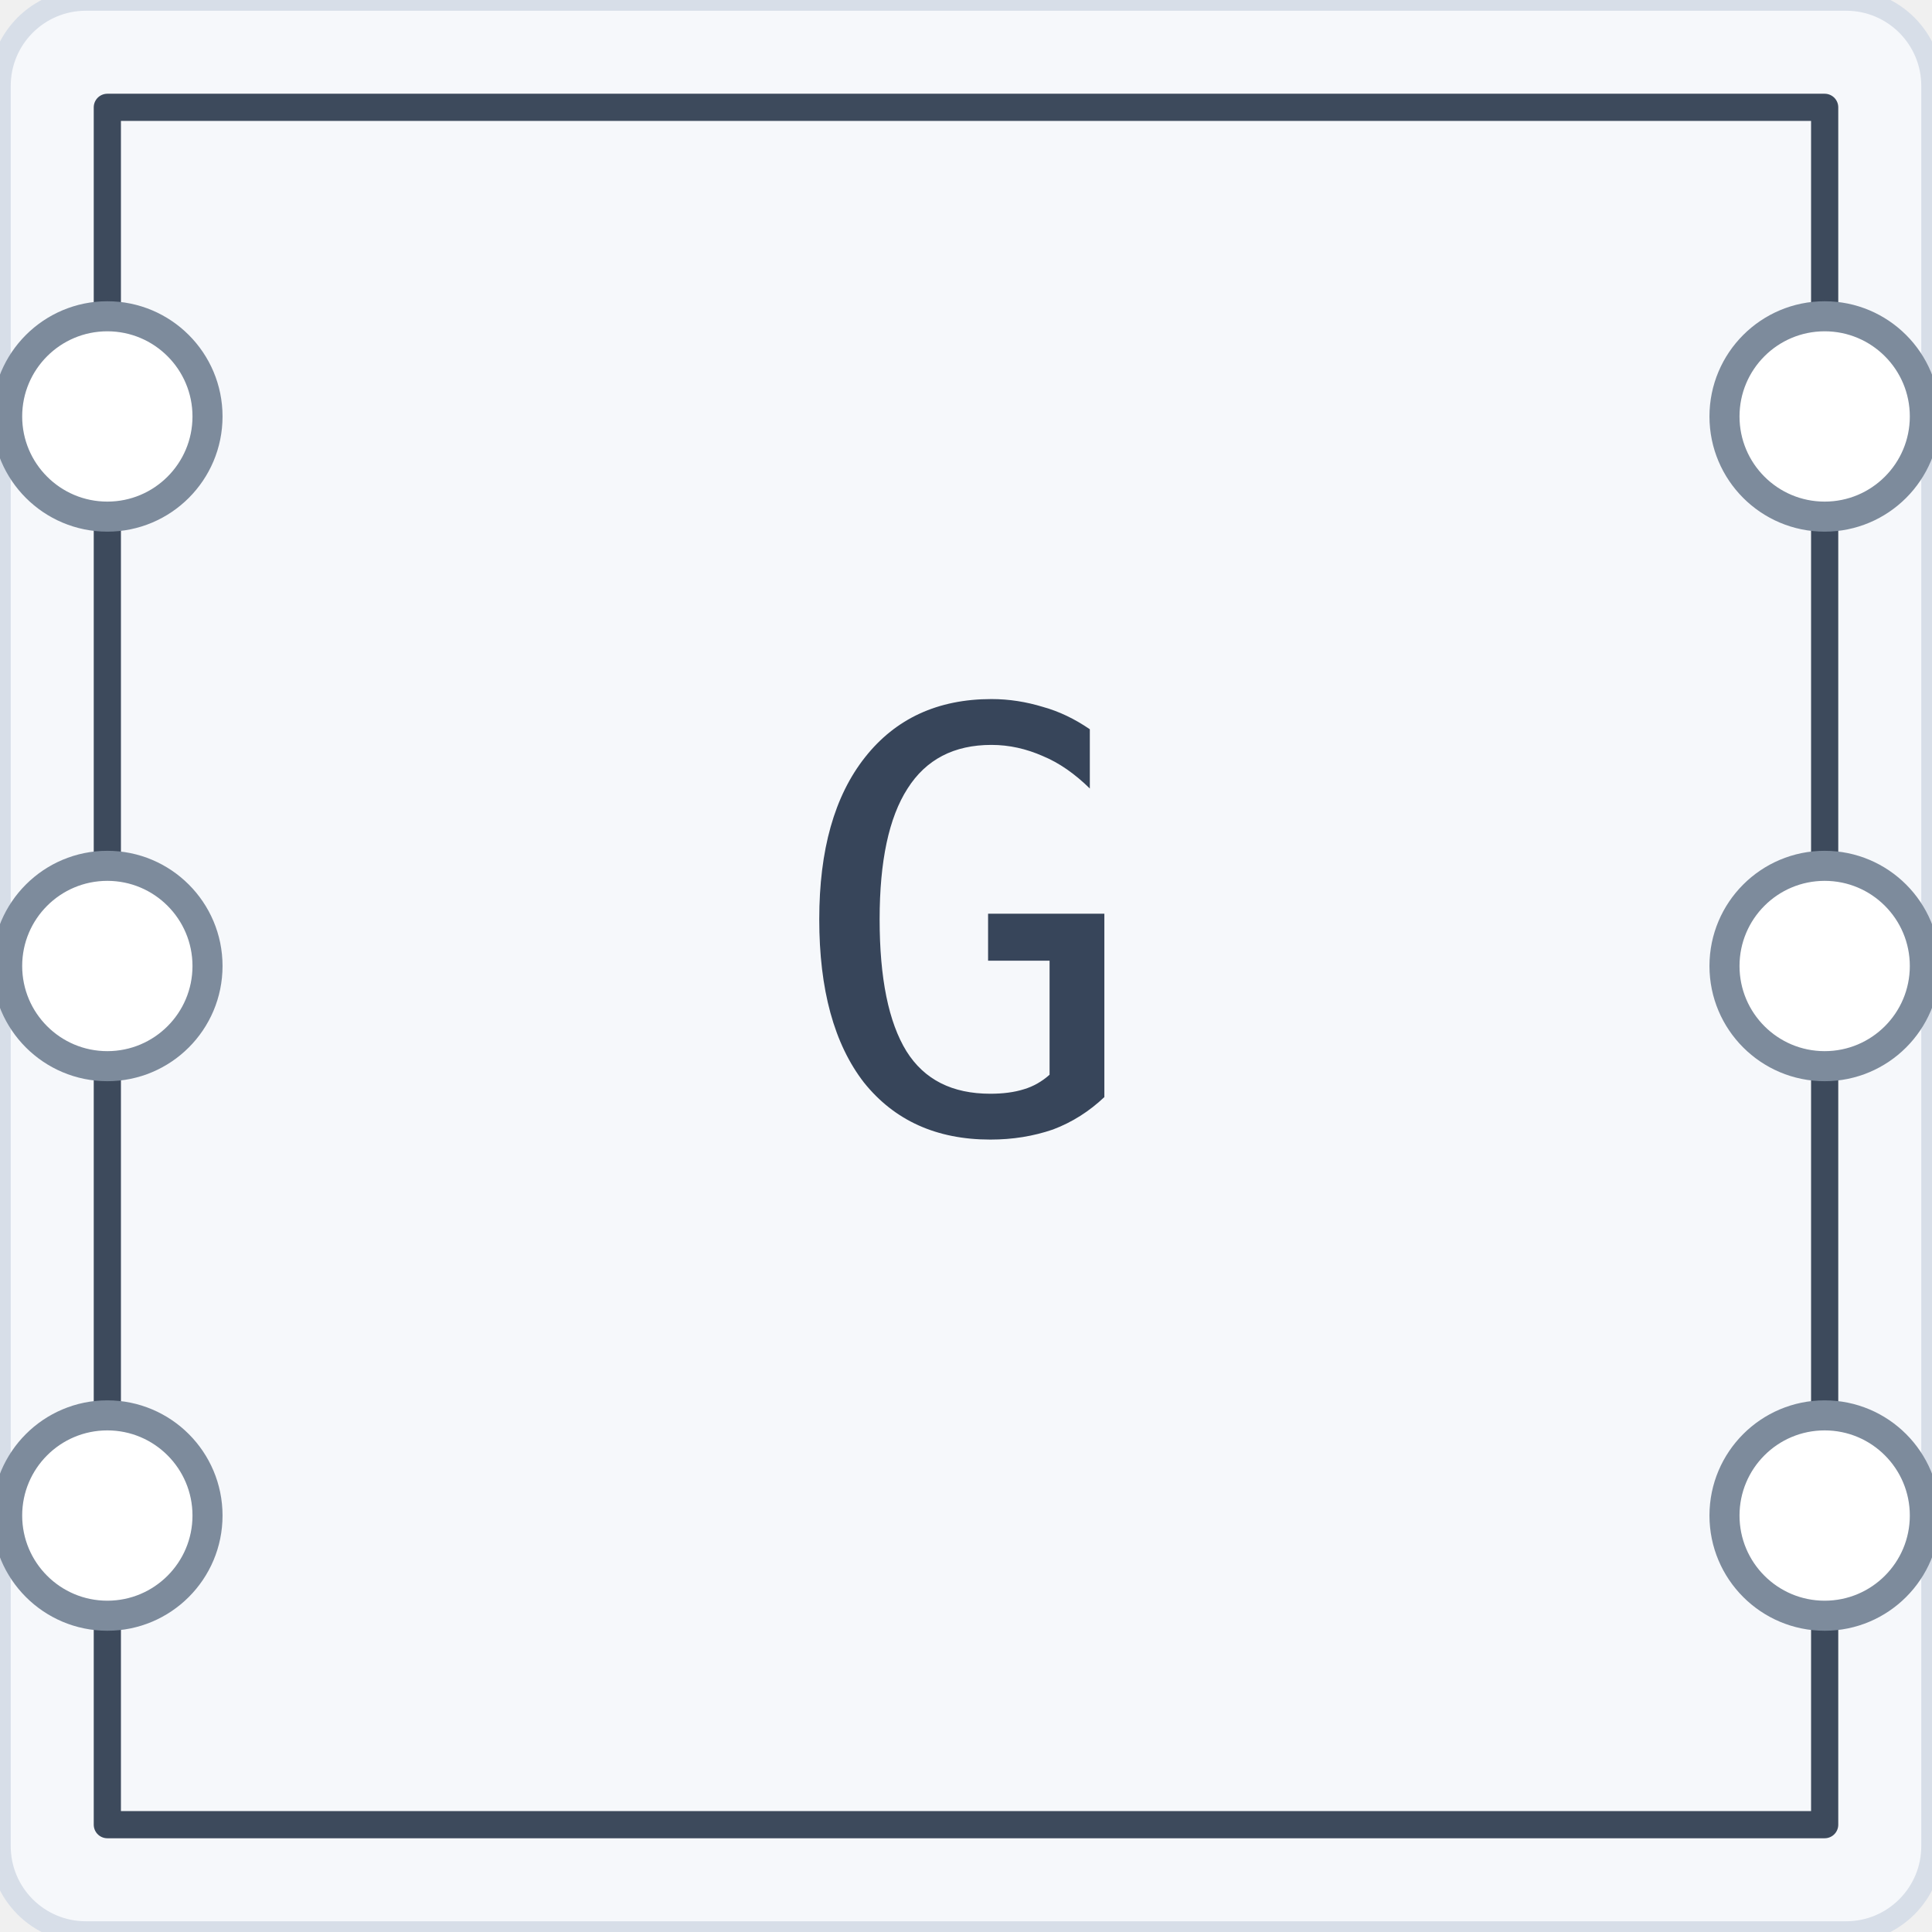
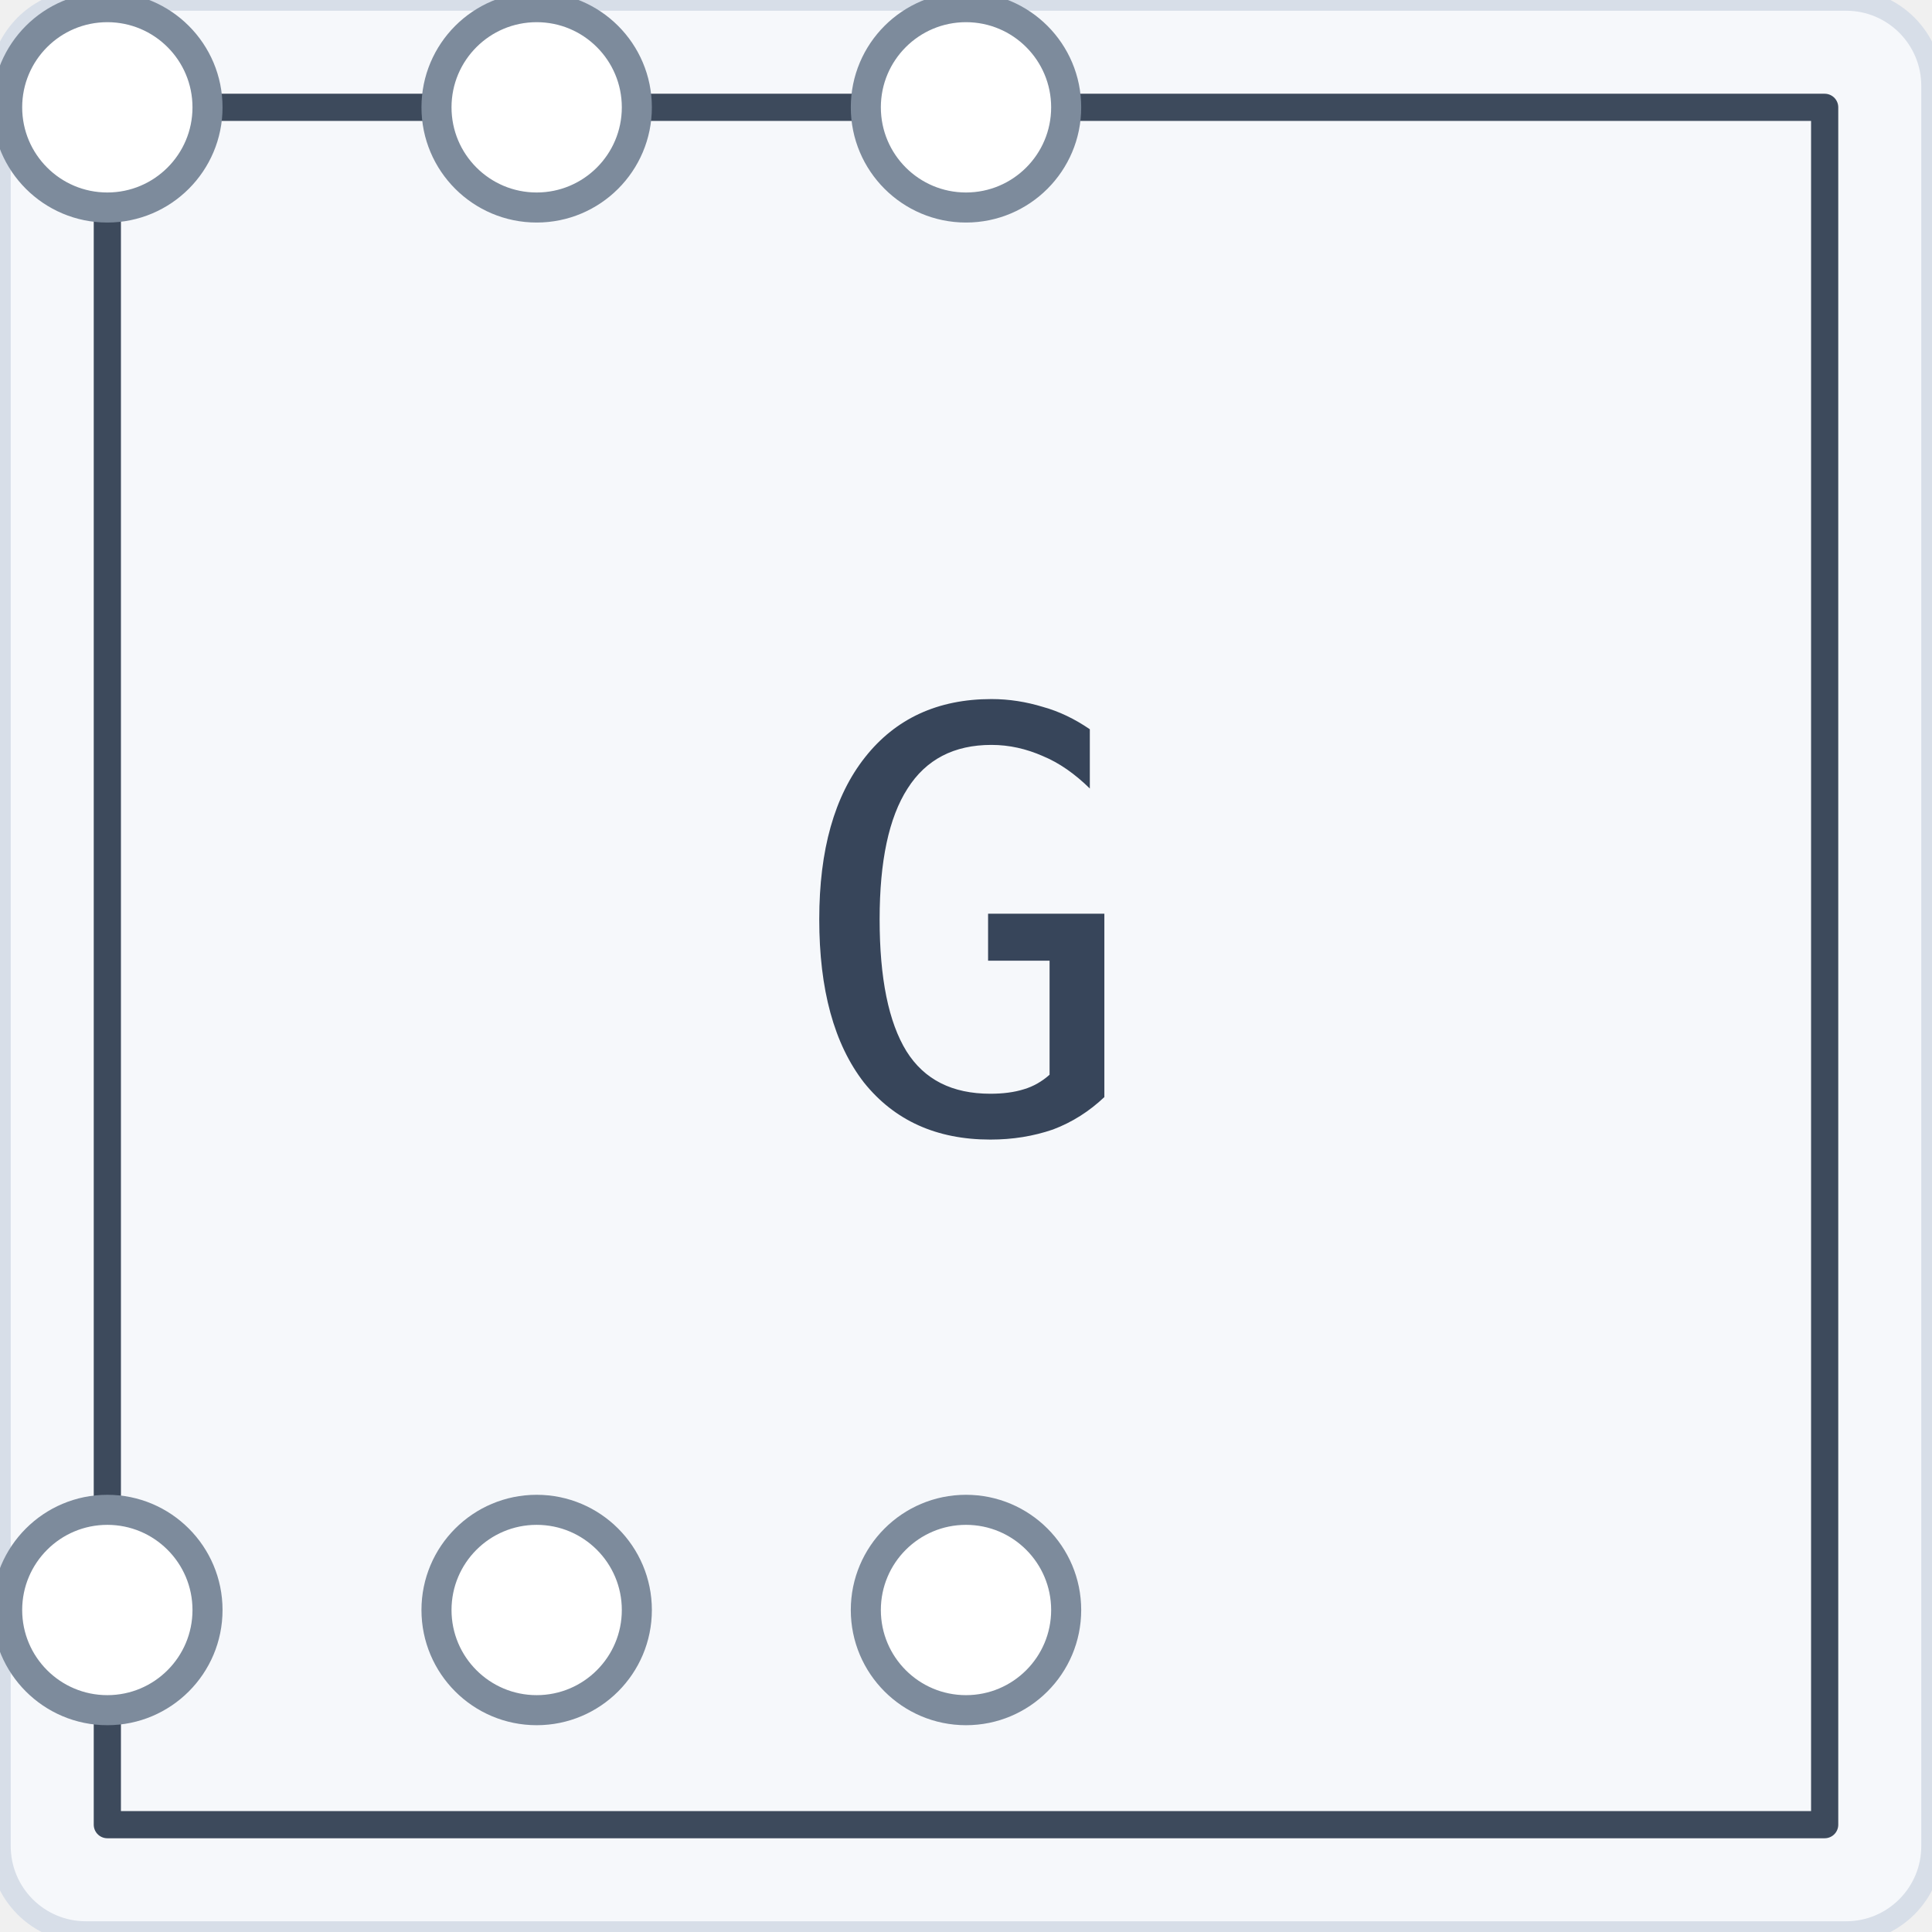
<svg xmlns="http://www.w3.org/2000/svg" width="81" height="81" viewBox="-1.5 -1.5 27 27" role="img">
  <rect x="-1.5" y="-1.5" width="27" height="27" rx="1.2" fill="#f6f8fb" stroke="#d7dee8" stroke-width="0.3" />
  <path d="M0 0H24V24H0Z" stroke="#3d4a5c" stroke-width="0.38" fill="none" stroke-linecap="round" stroke-linejoin="round" />
-   <circle cx="0" cy="4.32" r="1.4" fill="#ffffff" stroke="#7d8b9c" stroke-width="0.42" />
-   <circle cx="0" cy="12" r="1.4" fill="#ffffff" stroke="#7d8b9c" stroke-width="0.42" />
-   <circle cx="0" cy="19.68" r="1.4" fill="#ffffff" stroke="#7d8b9c" stroke-width="0.42" />
-   <circle cx="24" cy="4.32" r="1.4" fill="#ffffff" stroke="#7d8b9c" stroke-width="0.42" />
-   <circle cx="24" cy="12" r="1.4" fill="#ffffff" stroke="#7d8b9c" stroke-width="0.42" />
-   <circle cx="24" cy="19.68" r="1.4" fill="#ffffff" stroke="#7d8b9c" stroke-width="0.42" />
+   <circle cx="0" cy="0" r="1.4" fill="#ffffff" stroke="#7d8b9c" stroke-width="0.42" />
+   <circle cx="0" cy="21" r="1.4" fill="#ffffff" stroke="#7d8b9c" stroke-width="0.42" />
+   <circle cx="6" cy="0" r="1.4" fill="#ffffff" stroke="#7d8b9c" stroke-width="0.42" />
+   <circle cx="6" cy="21" r="1.4" fill="#ffffff" stroke="#7d8b9c" stroke-width="0.42" />
+   <circle cx="12" cy="0" r="1.4" fill="#ffffff" stroke="#7d8b9c" stroke-width="0.42" />
+   <circle cx="12" cy="21" r="1.4" fill="#ffffff" stroke="#7d8b9c" stroke-width="0.42" />
  <text x="12" y="12" font-family="ui-monospace, SFMono-Regular, Menlo, monospace" font-size="8.16" fill="#37455a" text-anchor="middle" dominant-baseline="middle">G</text>
</svg>
